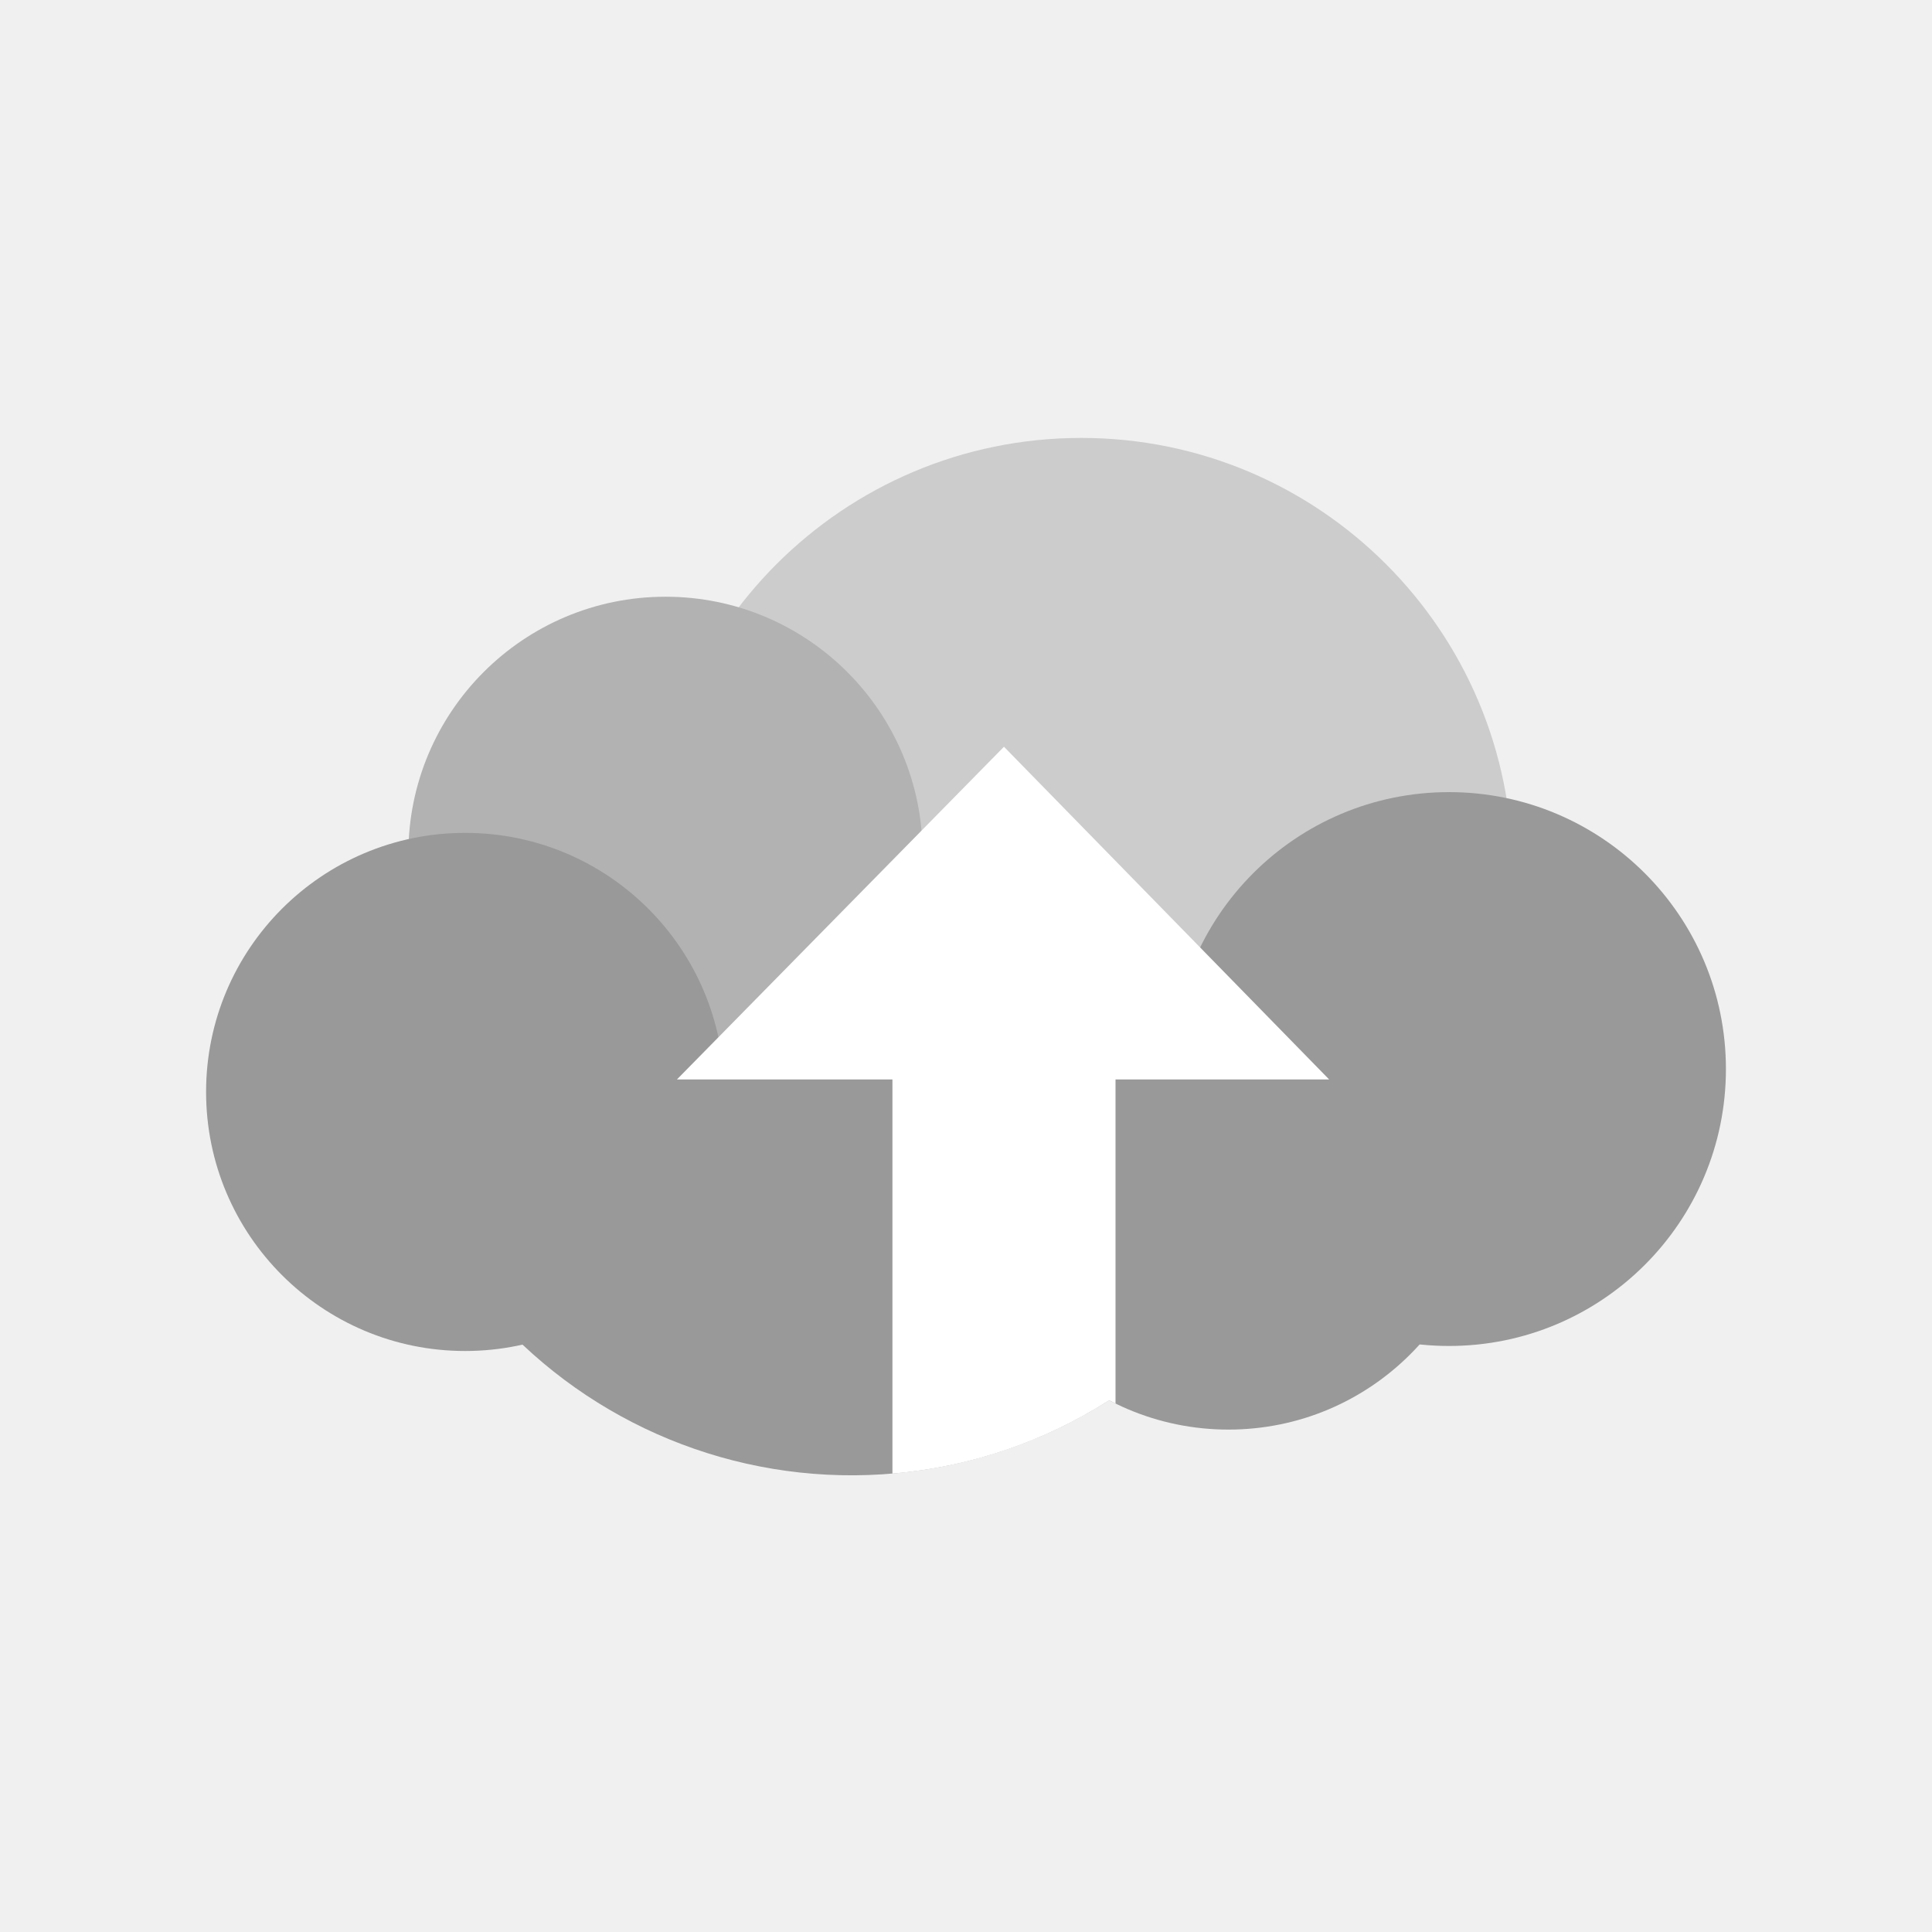
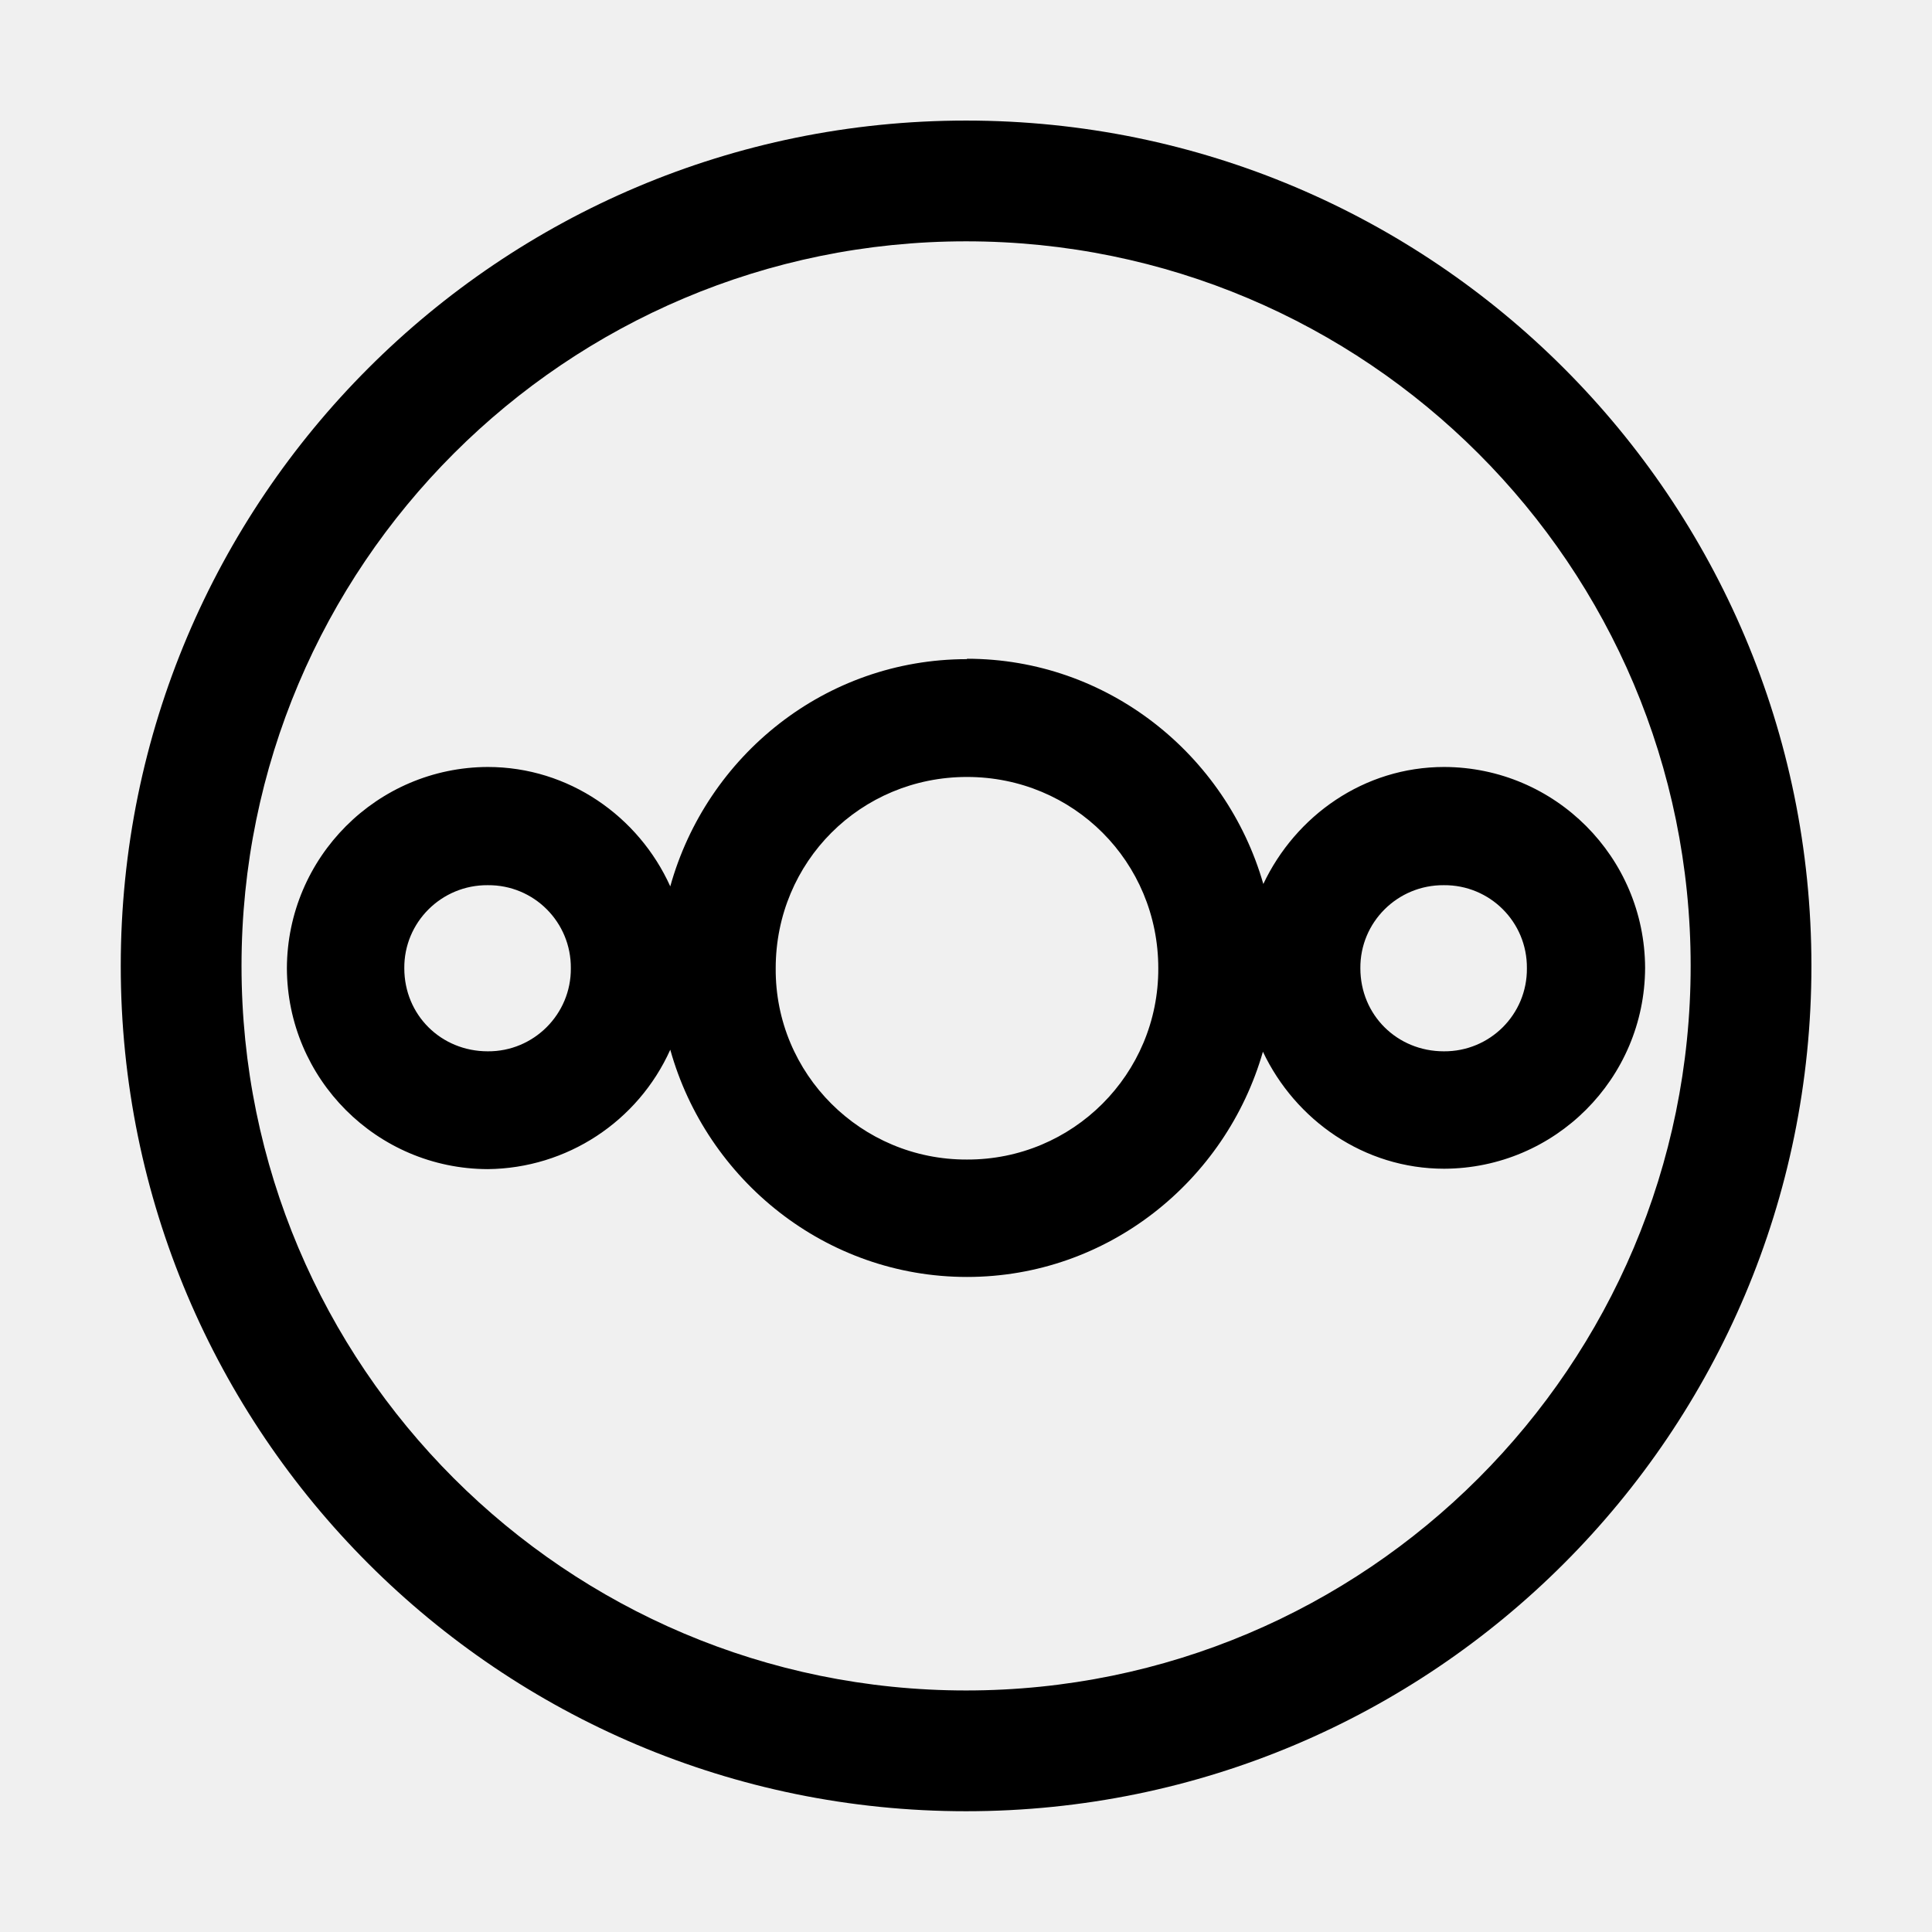
- <svg xmlns="http://www.w3.org/2000/svg" width="300" height="300" viewBox="0 0 300 300">
-   <defs>
-     <clipPath id="clip-Offline_logo">
-       <rect width="300" height="300" />
-     </clipPath>
-   </defs>
-   <g id="Offline_logo" data-name="Offline logo" clip-path="url(#clip-Offline_logo)">
-     <g id="MagentaCLOUD-Product-logo" transform="translate(13.209 19.493)">
-       <circle id="Ellipse_12" data-name="Ellipse 12" cx="66.932" cy="66.932" r="66.932" transform="translate(87.756 48.507)" fill="#ccc" />
-       <circle id="Ellipse_13" data-name="Ellipse 13" cx="39.924" cy="39.924" r="39.924" transform="translate(50.203 73.166)" fill="#b2b2b2" />
-       <g id="Gruppe_535" data-name="Gruppe 535" transform="translate(-4.008 -15.287)">
-         <circle id="Ellipse_39" data-name="Ellipse 39" cx="40.227" cy="40.227" r="40.227" transform="translate(22.8 125.122)" fill="#999" />
-         <path id="Pfad_506" data-name="Pfad 506" d="M136.269,154.593c7.374-.826,22.274-3.341,39.632,10.375,13.507,10.673,9.069,33.575,9.069,33.575a74.445,74.445,0,0,1-117.014.74S98.9,158.778,136.269,154.593Z" transform="translate(-3.151 -2.448)" fill="#999" fill-rule="evenodd" />
-         <path id="Pfad_507" data-name="Pfad 507" d="M230.406,182.271a39.939,39.939,0,0,1-79.878,0Z" transform="translate(-8.914 -4.43)" fill="#999" fill-rule="evenodd" />
-         <circle id="Ellipse_40" data-name="Ellipse 40" cx="43.001" cy="43.001" r="43.001" transform="translate(172.798 118.794)" fill="#999" />
-       </g>
-       <path id="Schnittmenge_2" data-name="Schnittmenge 2" d="M106.575,99.62H73.109l50.786-51.666L174.388,99.62H141.215v50.318q-.5-.245-.995-.5a73.983,73.983,0,0,1-33.646,11.382Z" transform="translate(18.793 48.507)" fill="#fff" />
-     </g>
+ <svg xmlns="http://www.w3.org/2000/svg" width="16" height="16" version="1.1" viewBox="0 0 4.233 4.233">
+   <g transform="matrix(.87499 0 0 .87499 .26458 -255.9)">
+     <path transform="matrix(.30239 0 0 .30239 -.30239 292.46)" d="m8 1a7 7 0 0 0-7 7 7 7 0 0 0 7 7 7 7 0 0 0 7-7 7 7 0 0 0-7-7zm0 1a6 6 0 0 1 6 6 6 6 0 0 1-6 6 6 6 0 0 1-6-6 6 6 0 0 1 6-6z" stroke-width=".829" />
+     <path d="m2.119 294.11c0.352 0 0.649 0.24 0.742 0.564 0.081-0.171 0.252-0.293 0.453-0.293 0.278 8.6e-4 0.502 0.226 0.503 0.503-0.001 0.278-0.226 0.502-0.503 0.503-0.201 0-0.373-0.122-0.454-0.293-0.093 0.324-0.389 0.564-0.741 0.564-0.354 0-0.652-0.243-0.743-0.569-0.081 0.18-0.259 0.297-0.457 0.299-0.278-8.5e-4 -0.502-0.226-0.503-0.503 9.9429e-4 -0.278 0.226-0.503 0.503-0.504 0.203 0 0.378 0.124 0.457 0.299 0.091-0.327 0.388-0.569 0.743-0.569zm0 0.296c-0.266 0-0.479 0.212-0.479 0.479-0.002 0.265 0.214 0.48 0.479 0.479 0.265 8.6e-4 0.48-0.214 0.479-0.479 0-0.266-0.212-0.479-0.479-0.479zm-1.2 0.271c-0.116-8.6e-4 -0.21 0.093-0.209 0.208 0 0.117 0.092 0.208 0.209 0.208 0.115 8.6e-4 0.209-0.093 0.208-0.208 0.001-0.115-0.092-0.209-0.208-0.208zm2.394 0c-0.116-8.6e-4 -0.21 0.093-0.209 0.208 0 0.117 0.092 0.208 0.209 0.208 0.115 8.6e-4 0.209-0.092 0.208-0.208 0.001-0.116-0.093-0.209-0.208-0.208z" stroke-width=".227" />
  </g>
</svg>
